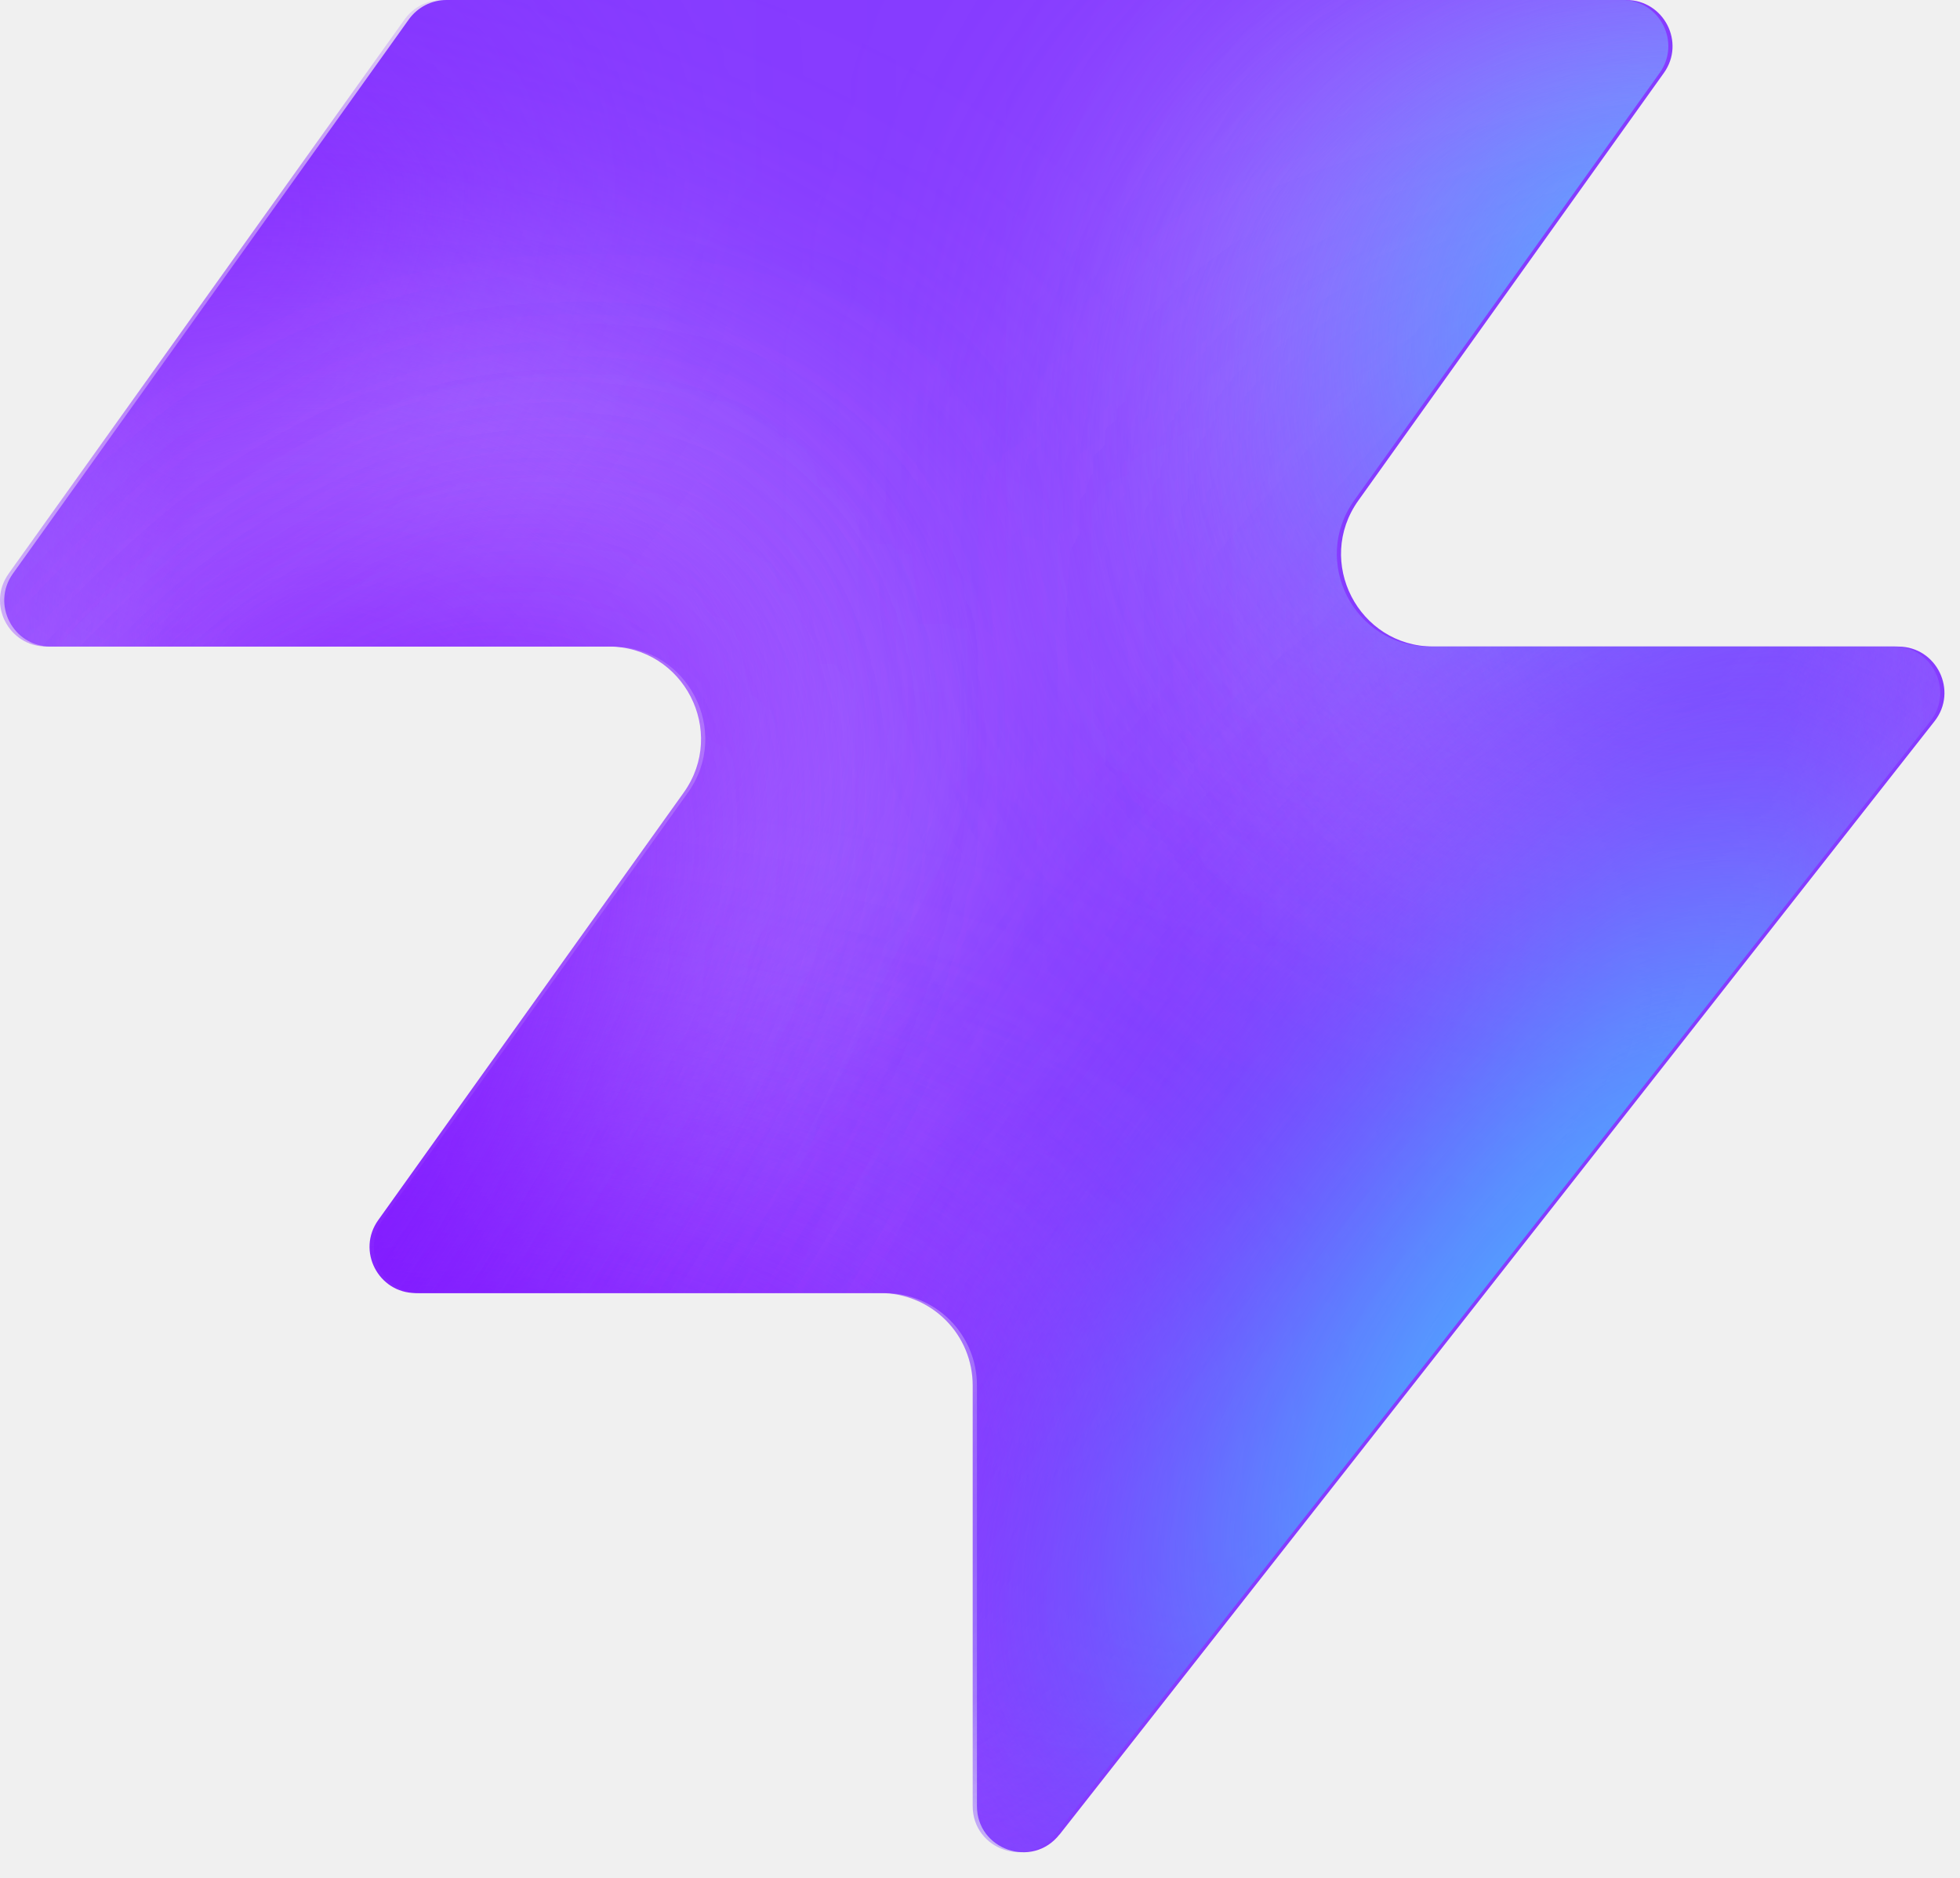
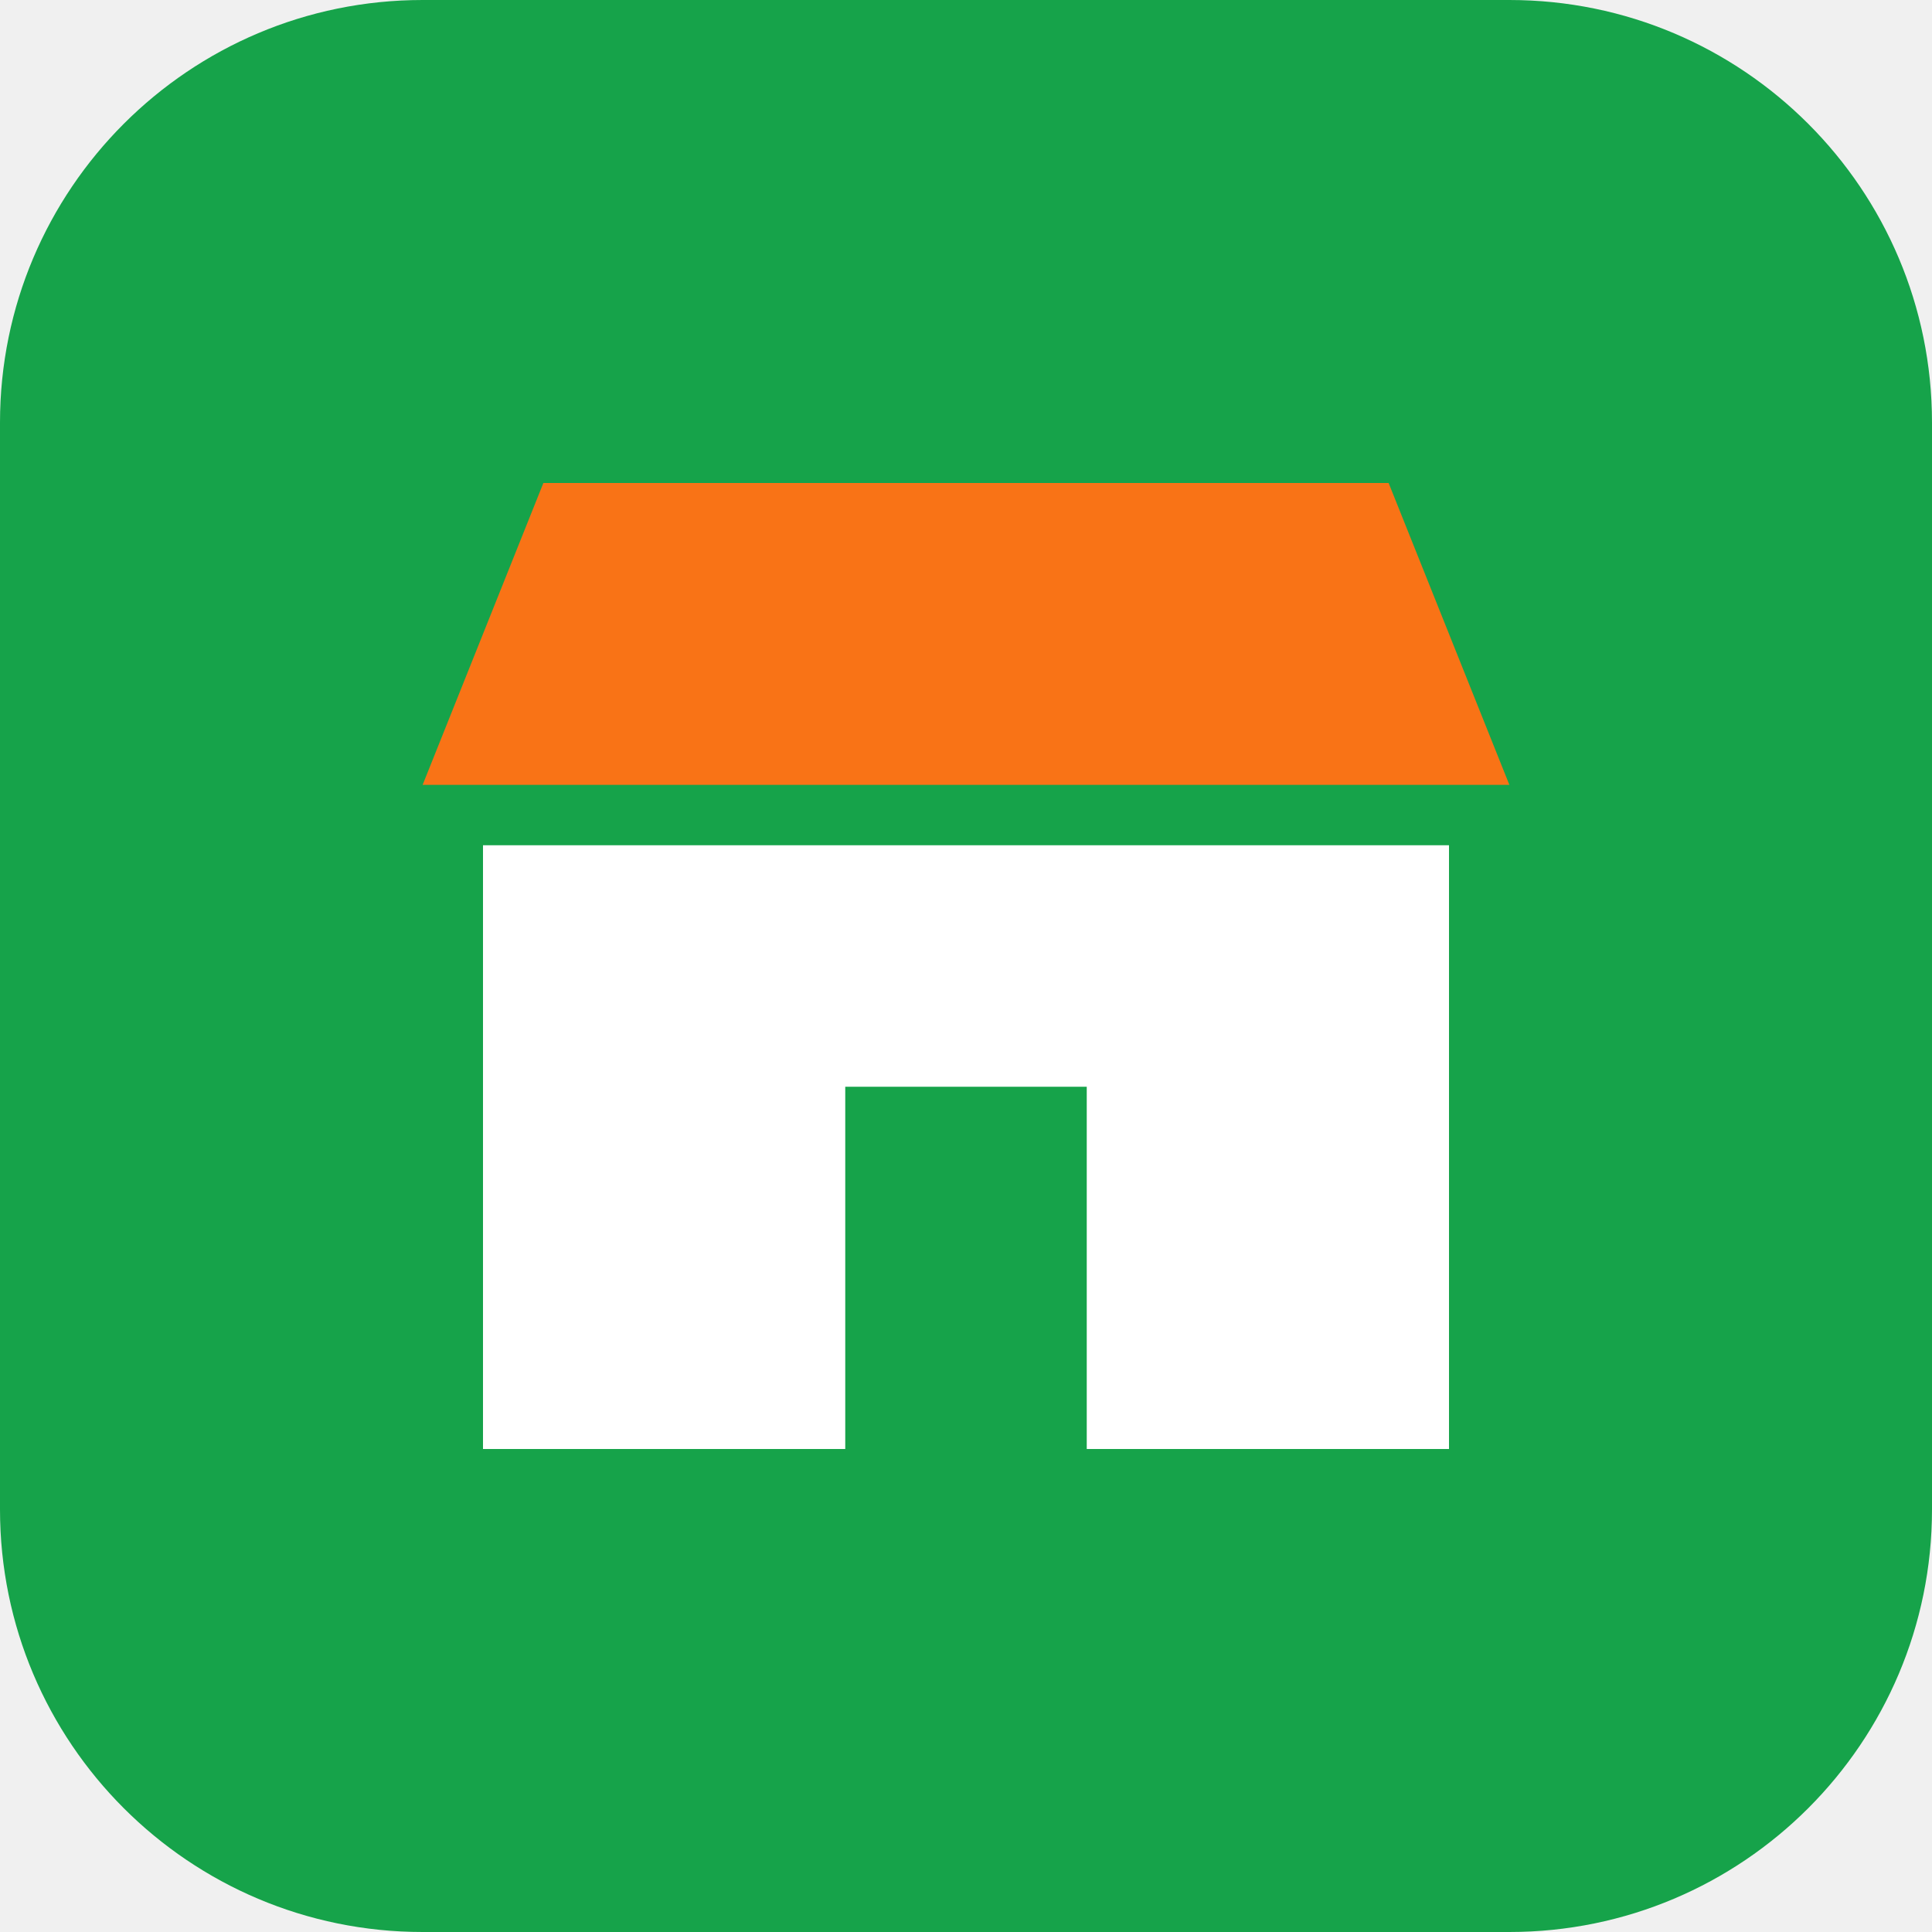
- <svg xmlns="http://www.w3.org/2000/svg" width="48" height="46" fill="none" viewBox="0 0 48 46">
-   <path fill="#863bff" d="M25.946 44.938c-.664.845-2.021.375-2.021-.698V33.937a2.26 2.26 0 0 0-2.262-2.262H10.287c-.92 0-1.456-1.04-.92-1.788l7.48-10.471c1.07-1.497 0-3.578-1.842-3.578H1.237c-.92 0-1.456-1.04-.92-1.788L10.013.474c.214-.297.556-.474.92-.474h28.894c.92 0 1.456 1.04.92 1.788l-7.48 10.471c-1.07 1.498 0 3.579 1.842 3.579h11.377c.943 0 1.473 1.088.89 1.83L25.947 44.94z" style="fill:#863bff;fill:color(display-p3 .525 .23 1);fill-opacity:1" />
-   <mask id="a" width="48" height="46" x="0" y="0" maskUnits="userSpaceOnUse" style="mask-type:alpha">
-     <path fill="#000" d="M25.842 44.938c-.664.844-2.021.375-2.021-.698V33.937a2.26 2.26 0 0 0-2.262-2.262H10.183c-.92 0-1.456-1.04-.92-1.788l7.48-10.471c1.07-1.498 0-3.579-1.842-3.579H1.133c-.92 0-1.456-1.04-.92-1.787L9.91.473c.214-.297.556-.474.92-.474h28.894c.92 0 1.456 1.04.92 1.788l-7.48 10.471c-1.07 1.498 0 3.578 1.842 3.578h11.377c.943 0 1.473 1.088.89 1.832L25.843 44.94z" style="fill:#000;fill-opacity:1" />
-   </mask>
-   <g mask="url(#a)">
-     <g filter="url(#b)">
-       <ellipse cx="5.508" cy="14.704" fill="#ede6ff" rx="5.508" ry="14.704" style="fill:#ede6ff;fill:color(display-p3 .927 .903 1);fill-opacity:1" transform="matrix(.00324 1 1 -.00324 -4.47 31.516)" />
-     </g>
-     <g filter="url(#c)">
-       <ellipse cx="10.399" cy="29.851" fill="#ede6ff" rx="10.399" ry="29.851" style="fill:#ede6ff;fill:color(display-p3 .927 .903 1);fill-opacity:1" transform="matrix(.00324 1 1 -.00324 -39.328 7.883)" />
-     </g>
-     <g filter="url(#d)">
-       <ellipse cx="5.508" cy="30.487" fill="#7e14ff" rx="5.508" ry="30.487" style="fill:#7e14ff;fill:color(display-p3 .492 .077 1);fill-opacity:1" transform="rotate(89.814 -25.913 -14.639)scale(1 -1)" />
-     </g>
-     <g filter="url(#e)">
-       <ellipse cx="5.508" cy="30.599" fill="#7e14ff" rx="5.508" ry="30.599" style="fill:#7e14ff;fill:color(display-p3 .492 .077 1);fill-opacity:1" transform="rotate(89.814 -32.644 -3.334)scale(1 -1)" />
-     </g>
-     <g filter="url(#f)">
-       <ellipse cx="5.508" cy="30.599" fill="#7e14ff" rx="5.508" ry="30.599" style="fill:#7e14ff;fill:color(display-p3 .492 .077 1);fill-opacity:1" transform="matrix(.00324 1 1 -.00324 -34.34 30.47)" />
-     </g>
-     <g filter="url(#g)">
-       <ellipse cx="14.072" cy="22.078" fill="#ede6ff" rx="14.072" ry="22.078" style="fill:#ede6ff;fill:color(display-p3 .927 .903 1);fill-opacity:1" transform="rotate(93.35 24.506 48.493)scale(-1 1)" />
-     </g>
-     <g filter="url(#h)">
-       <ellipse cx="3.47" cy="21.501" fill="#7e14ff" rx="3.47" ry="21.501" style="fill:#7e14ff;fill:color(display-p3 .492 .077 1);fill-opacity:1" transform="rotate(89.009 28.708 47.59)scale(-1 1)" />
-     </g>
-     <g filter="url(#i)">
-       <ellipse cx="3.47" cy="21.501" fill="#7e14ff" rx="3.47" ry="21.501" style="fill:#7e14ff;fill:color(display-p3 .492 .077 1);fill-opacity:1" transform="rotate(89.009 28.708 47.59)scale(-1 1)" />
-     </g>
-     <g filter="url(#j)">
-       <ellipse cx=".387" cy="8.972" fill="#7e14ff" rx="4.407" ry="29.108" style="fill:#7e14ff;fill:color(display-p3 .492 .077 1);fill-opacity:1" transform="rotate(39.51 .387 8.972)" />
-     </g>
-     <g filter="url(#k)">
-       <ellipse cx="47.523" cy="-6.092" fill="#7e14ff" rx="4.407" ry="29.108" style="fill:#7e14ff;fill:color(display-p3 .492 .077 1);fill-opacity:1" transform="rotate(37.892 47.523 -6.092)" />
-     </g>
-     <g filter="url(#l)">
-       <ellipse cx="41.412" cy="6.333" fill="#47bfff" rx="5.971" ry="9.665" style="fill:#47bfff;fill:color(display-p3 .28 .748 1);fill-opacity:1" transform="rotate(37.892 41.412 6.333)" />
-     </g>
-     <g filter="url(#m)">
-       <ellipse cx="-1.879" cy="38.332" fill="#7e14ff" rx="4.407" ry="29.108" style="fill:#7e14ff;fill:color(display-p3 .492 .077 1);fill-opacity:1" transform="rotate(37.892 -1.88 38.332)" />
-     </g>
-     <g filter="url(#n)">
-       <ellipse cx="-1.879" cy="38.332" fill="#7e14ff" rx="4.407" ry="29.108" style="fill:#7e14ff;fill:color(display-p3 .492 .077 1);fill-opacity:1" transform="rotate(37.892 -1.88 38.332)" />
-     </g>
-     <g filter="url(#o)">
-       <ellipse cx="35.651" cy="29.907" fill="#7e14ff" rx="4.407" ry="29.108" style="fill:#7e14ff;fill:color(display-p3 .492 .077 1);fill-opacity:1" transform="rotate(37.892 35.651 29.907)" />
-     </g>
-     <g filter="url(#p)">
-       <ellipse cx="38.418" cy="32.4" fill="#47bfff" rx="5.971" ry="15.297" style="fill:#47bfff;fill:color(display-p3 .28 .748 1);fill-opacity:1" transform="rotate(37.892 38.418 32.4)" />
-     </g>
-   </g>
-   <defs>
-     <filter id="b" width="60.045" height="41.654" x="-19.77" y="16.149" color-interpolation-filters="sRGB" filterUnits="userSpaceOnUse">
-       <feFlood flood-opacity="0" result="BackgroundImageFix" />
-       <feBlend in="SourceGraphic" in2="BackgroundImageFix" result="shape" />
-       <feGaussianBlur result="effect1_foregroundBlur_2002_17158" stdDeviation="7.659" />
-     </filter>
-     <filter id="c" width="90.34" height="51.437" x="-54.613" y="-7.533" color-interpolation-filters="sRGB" filterUnits="userSpaceOnUse">
-       <feFlood flood-opacity="0" result="BackgroundImageFix" />
-       <feBlend in="SourceGraphic" in2="BackgroundImageFix" result="shape" />
-       <feGaussianBlur result="effect1_foregroundBlur_2002_17158" stdDeviation="7.659" />
-     </filter>
-     <filter id="d" width="79.355" height="29.4" x="-49.64" y="2.03" color-interpolation-filters="sRGB" filterUnits="userSpaceOnUse">
-       <feFlood flood-opacity="0" result="BackgroundImageFix" />
-       <feBlend in="SourceGraphic" in2="BackgroundImageFix" result="shape" />
-       <feGaussianBlur result="effect1_foregroundBlur_2002_17158" stdDeviation="4.596" />
-     </filter>
-     <filter id="e" width="79.579" height="29.4" x="-45.045" y="20.029" color-interpolation-filters="sRGB" filterUnits="userSpaceOnUse">
-       <feFlood flood-opacity="0" result="BackgroundImageFix" />
-       <feBlend in="SourceGraphic" in2="BackgroundImageFix" result="shape" />
-       <feGaussianBlur result="effect1_foregroundBlur_2002_17158" stdDeviation="4.596" />
-     </filter>
-     <filter id="f" width="79.579" height="29.4" x="-43.513" y="21.178" color-interpolation-filters="sRGB" filterUnits="userSpaceOnUse">
-       <feFlood flood-opacity="0" result="BackgroundImageFix" />
-       <feBlend in="SourceGraphic" in2="BackgroundImageFix" result="shape" />
-       <feGaussianBlur result="effect1_foregroundBlur_2002_17158" stdDeviation="4.596" />
-     </filter>
-     <filter id="g" width="74.749" height="58.852" x="15.756" y="-17.901" color-interpolation-filters="sRGB" filterUnits="userSpaceOnUse">
-       <feFlood flood-opacity="0" result="BackgroundImageFix" />
-       <feBlend in="SourceGraphic" in2="BackgroundImageFix" result="shape" />
-       <feGaussianBlur result="effect1_foregroundBlur_2002_17158" stdDeviation="7.659" />
-     </filter>
-     <filter id="h" width="61.377" height="25.362" x="23.548" y="2.284" color-interpolation-filters="sRGB" filterUnits="userSpaceOnUse">
-       <feFlood flood-opacity="0" result="BackgroundImageFix" />
-       <feBlend in="SourceGraphic" in2="BackgroundImageFix" result="shape" />
-       <feGaussianBlur result="effect1_foregroundBlur_2002_17158" stdDeviation="4.596" />
-     </filter>
-     <filter id="i" width="61.377" height="25.362" x="23.548" y="2.284" color-interpolation-filters="sRGB" filterUnits="userSpaceOnUse">
-       <feFlood flood-opacity="0" result="BackgroundImageFix" />
-       <feBlend in="SourceGraphic" in2="BackgroundImageFix" result="shape" />
-       <feGaussianBlur result="effect1_foregroundBlur_2002_17158" stdDeviation="4.596" />
-     </filter>
-     <filter id="j" width="56.045" height="63.649" x="-27.636" y="-22.853" color-interpolation-filters="sRGB" filterUnits="userSpaceOnUse">
-       <feFlood flood-opacity="0" result="BackgroundImageFix" />
-       <feBlend in="SourceGraphic" in2="BackgroundImageFix" result="shape" />
-       <feGaussianBlur result="effect1_foregroundBlur_2002_17158" stdDeviation="4.596" />
-     </filter>
-     <filter id="k" width="54.814" height="64.646" x="20.116" y="-38.415" color-interpolation-filters="sRGB" filterUnits="userSpaceOnUse">
-       <feFlood flood-opacity="0" result="BackgroundImageFix" />
-       <feBlend in="SourceGraphic" in2="BackgroundImageFix" result="shape" />
-       <feGaussianBlur result="effect1_foregroundBlur_2002_17158" stdDeviation="4.596" />
-     </filter>
-     <filter id="l" width="33.541" height="35.313" x="24.641" y="-11.323" color-interpolation-filters="sRGB" filterUnits="userSpaceOnUse">
-       <feFlood flood-opacity="0" result="BackgroundImageFix" />
-       <feBlend in="SourceGraphic" in2="BackgroundImageFix" result="shape" />
-       <feGaussianBlur result="effect1_foregroundBlur_2002_17158" stdDeviation="4.596" />
-     </filter>
-     <filter id="m" width="54.814" height="64.646" x="-29.286" y="6.009" color-interpolation-filters="sRGB" filterUnits="userSpaceOnUse">
-       <feFlood flood-opacity="0" result="BackgroundImageFix" />
-       <feBlend in="SourceGraphic" in2="BackgroundImageFix" result="shape" />
-       <feGaussianBlur result="effect1_foregroundBlur_2002_17158" stdDeviation="4.596" />
-     </filter>
-     <filter id="n" width="54.814" height="64.646" x="-29.286" y="6.009" color-interpolation-filters="sRGB" filterUnits="userSpaceOnUse">
-       <feFlood flood-opacity="0" result="BackgroundImageFix" />
-       <feBlend in="SourceGraphic" in2="BackgroundImageFix" result="shape" />
-       <feGaussianBlur result="effect1_foregroundBlur_2002_17158" stdDeviation="4.596" />
-     </filter>
-     <filter id="o" width="54.814" height="64.646" x="8.244" y="-2.416" color-interpolation-filters="sRGB" filterUnits="userSpaceOnUse">
-       <feFlood flood-opacity="0" result="BackgroundImageFix" />
-       <feBlend in="SourceGraphic" in2="BackgroundImageFix" result="shape" />
-       <feGaussianBlur result="effect1_foregroundBlur_2002_17158" stdDeviation="4.596" />
-     </filter>
-     <filter id="p" width="39.409" height="43.623" x="18.713" y="10.588" color-interpolation-filters="sRGB" filterUnits="userSpaceOnUse">
-       <feFlood flood-opacity="0" result="BackgroundImageFix" />
-       <feBlend in="SourceGraphic" in2="BackgroundImageFix" result="shape" />
-       <feGaussianBlur result="effect1_foregroundBlur_2002_17158" stdDeviation="4.596" />
-     </filter>
-   </defs>
+ <svg xmlns="http://www.w3.org/2000/svg" viewBox="0 0 64 64">
+   <rect width="64" height="64" rx="14" fill="#16a34a" />
+   <path d="M14 26 18 16h28l4 10z" fill="#f97316" />
+   <rect x="16" y="28" width="32" height="20" fill="#ffffff" />
+   <rect x="28" y="36" width="8" height="12" fill="#16a34a" />
</svg>
